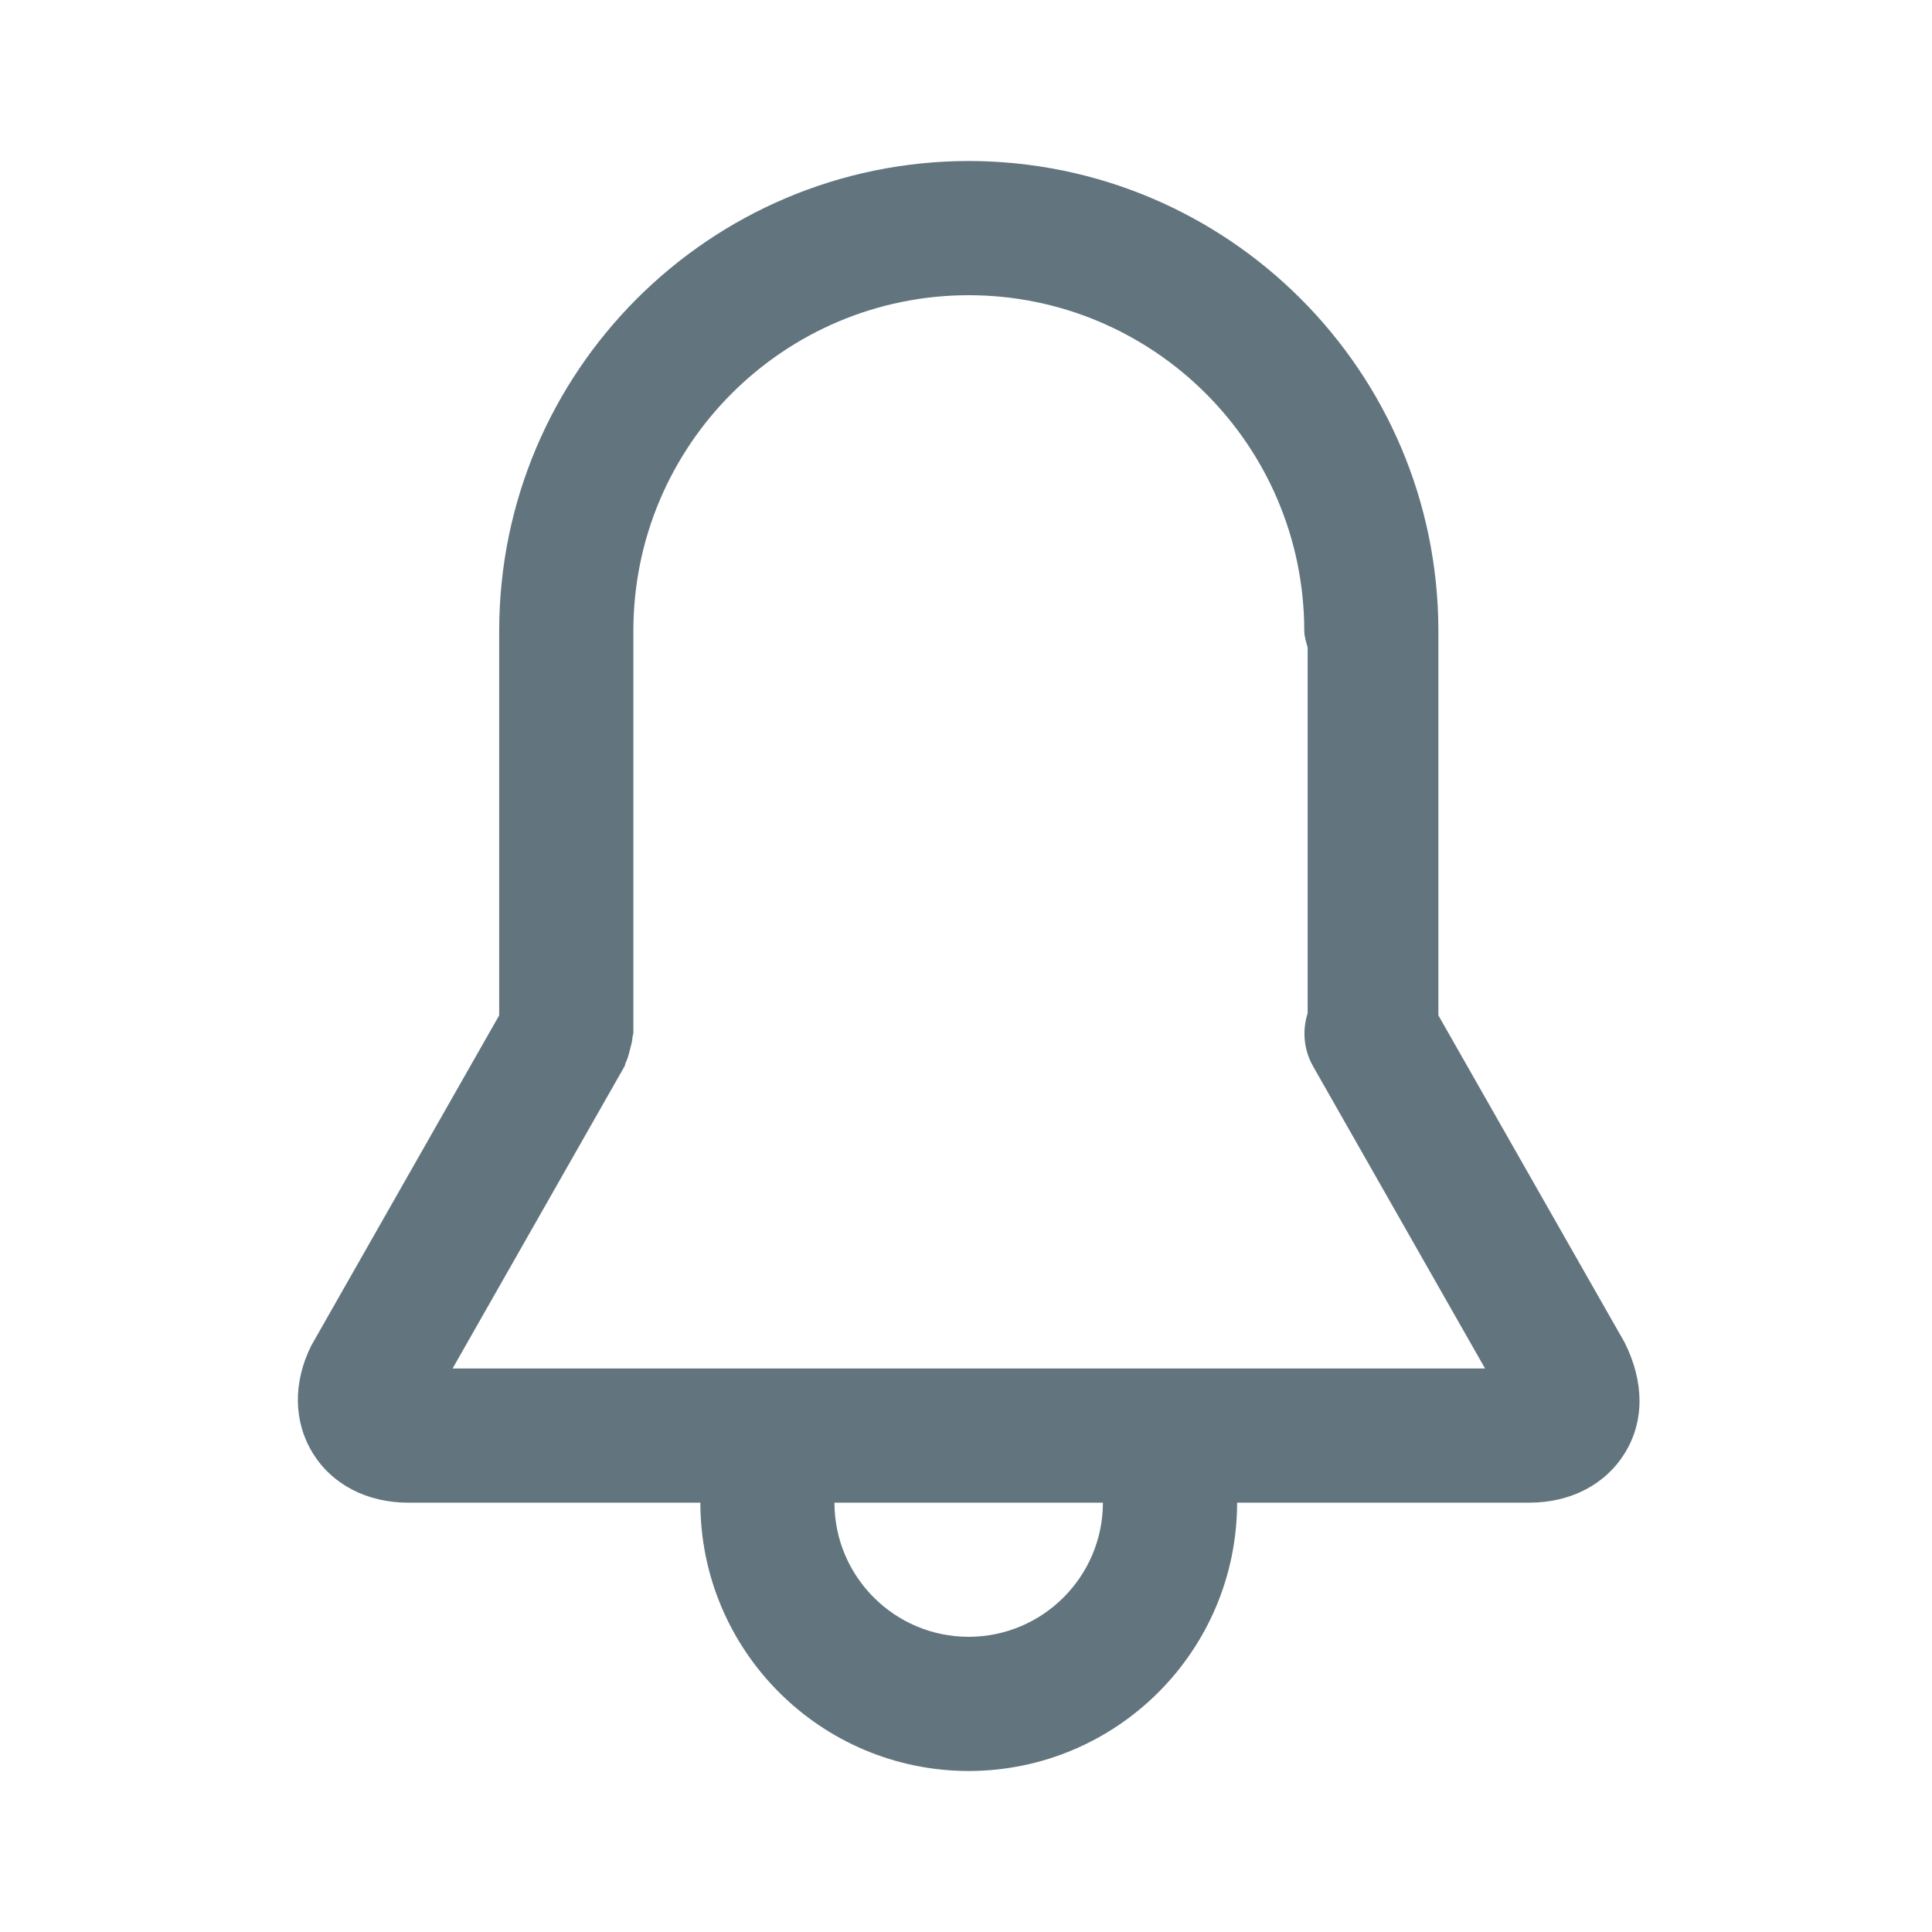
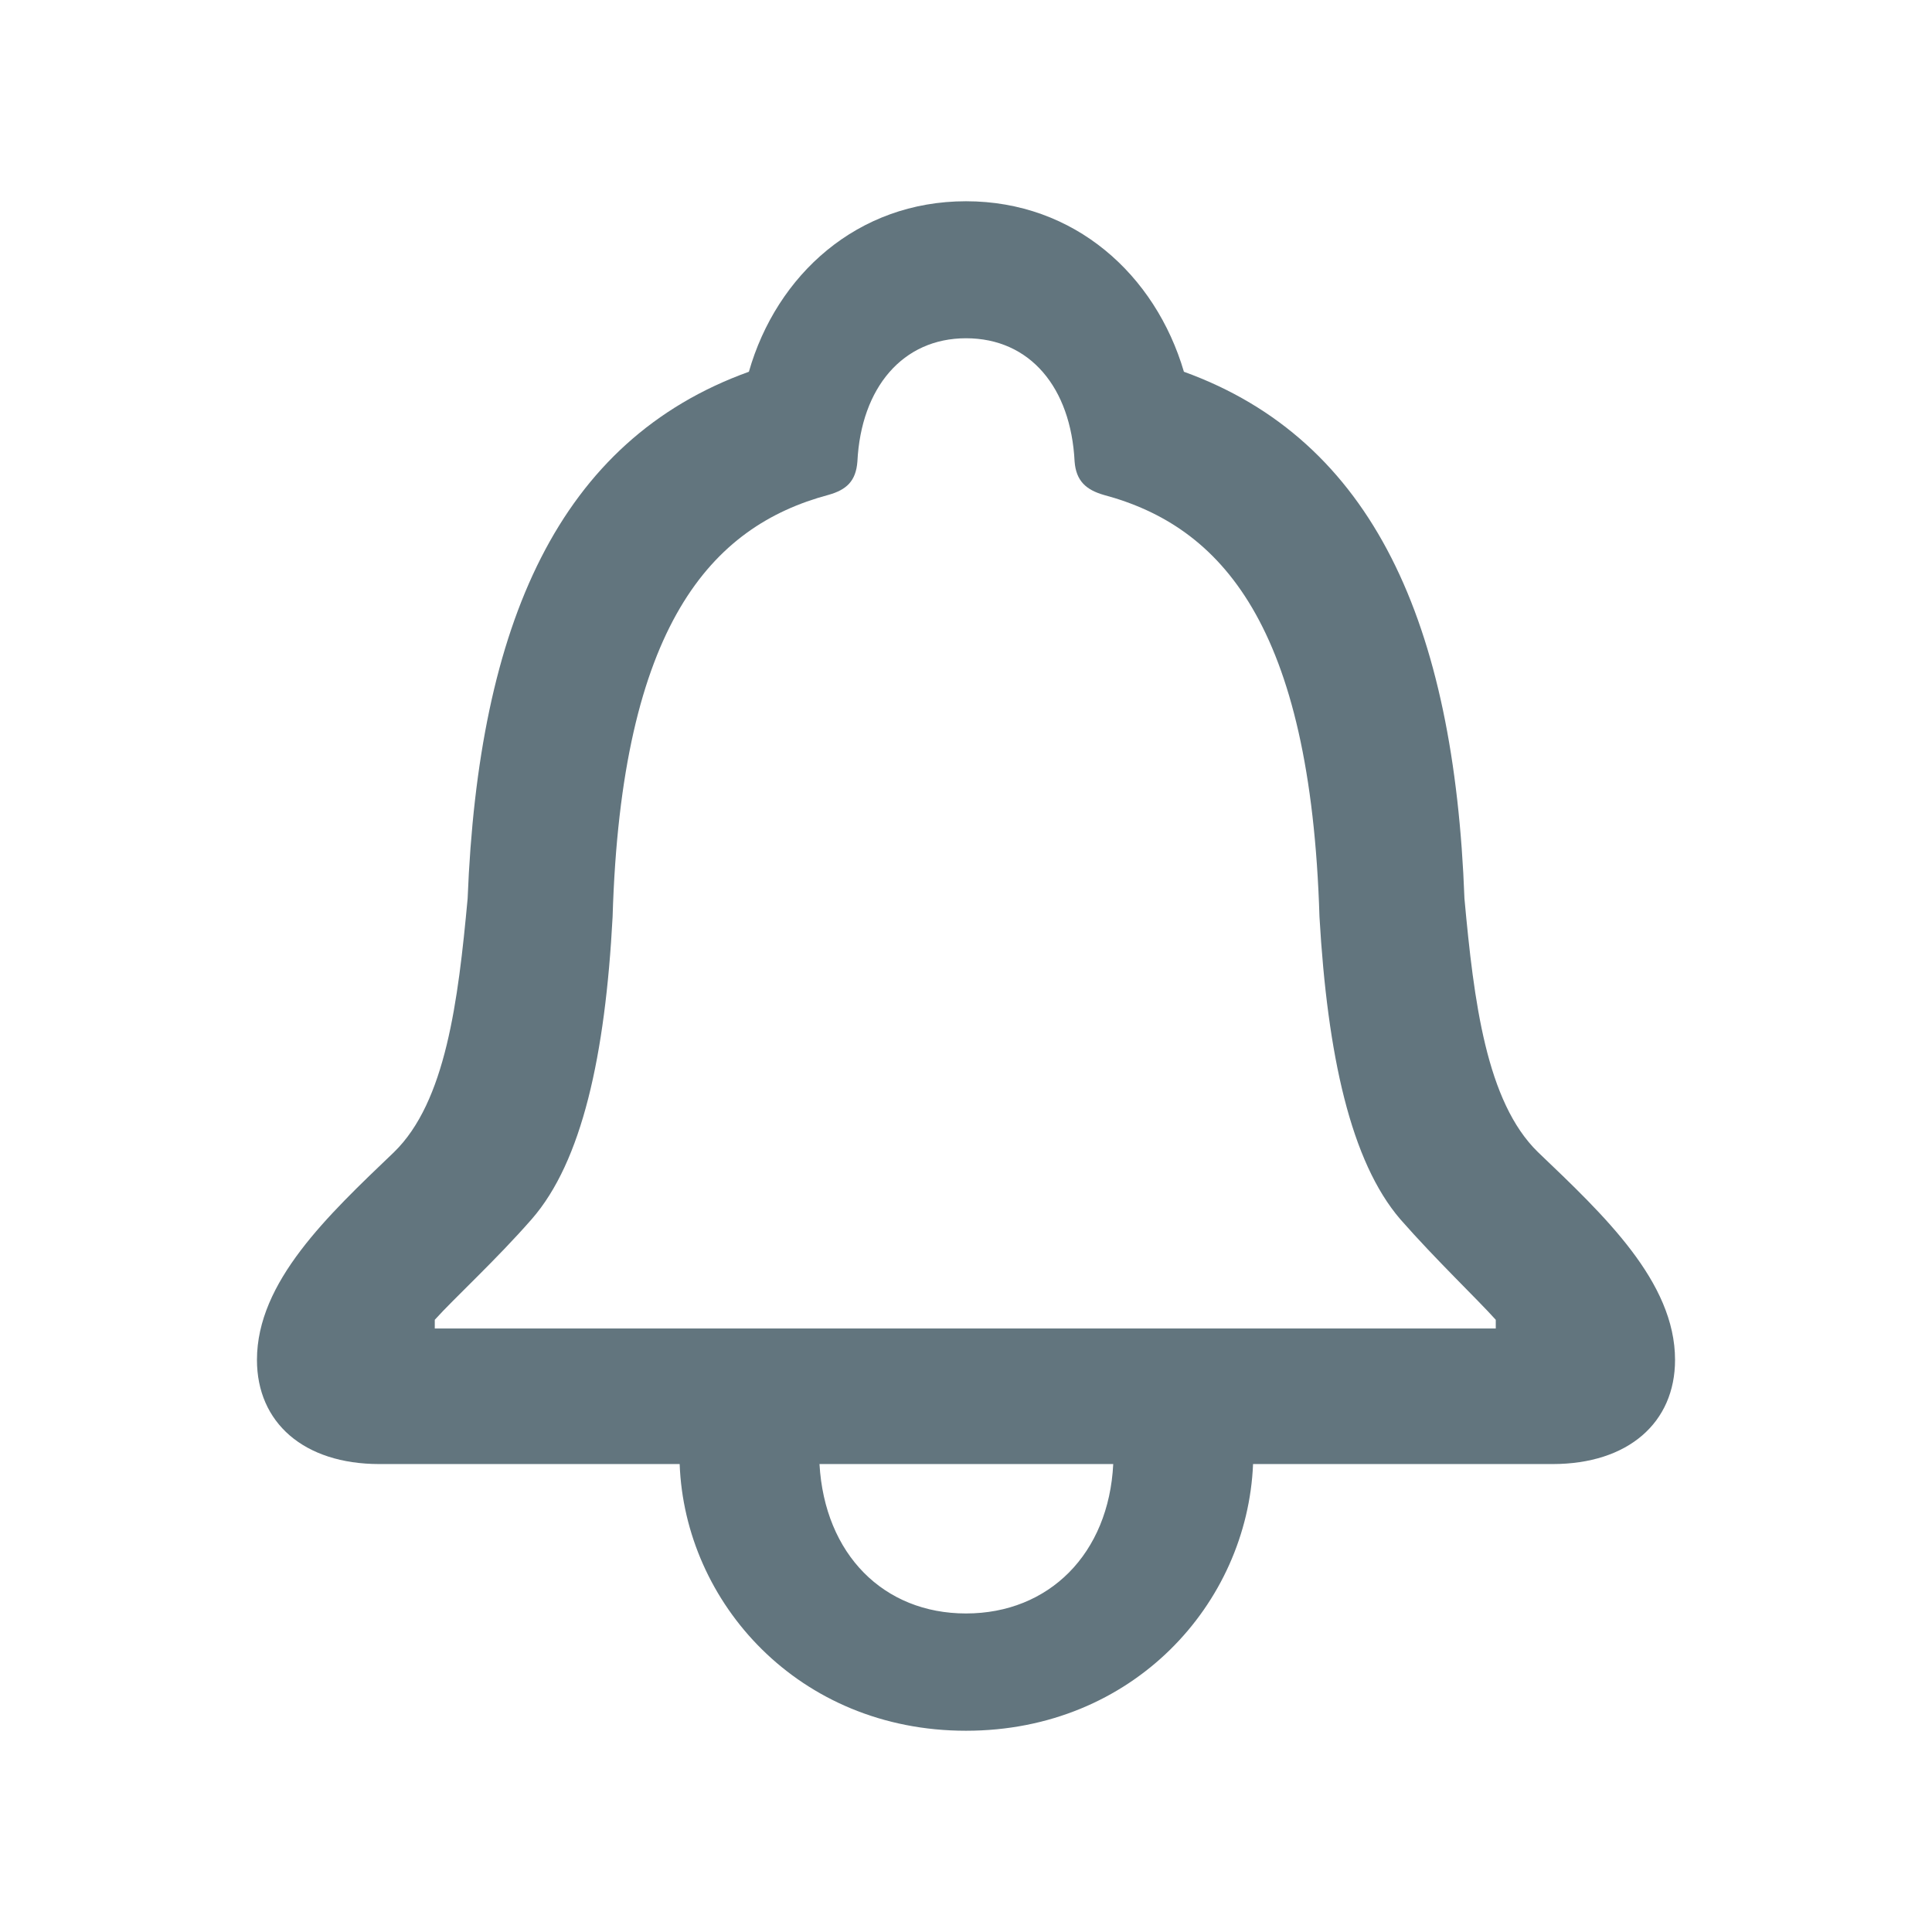
<svg xmlns="http://www.w3.org/2000/svg" fill="none" viewBox="0 0 24 24">
-   <path fill="#62757E" fill-rule="evenodd" d="M20.183 18.052c-.24.39-.674.615-1.188.615h-3.627A3.338 3.338 0 0 1 12.033 22 3.337 3.337 0 0 1 8.7 18.667H5.074c-.514 0-.948-.225-1.188-.615-.241-.39-.248-.878-.019-1.337l2.334-4.102v-4.78A5.84 5.84 0 0 1 12.033 2a5.841 5.841 0 0 1 5.835 5.833v4.78l2.313 4.063c.25.498.244.987.002 1.377Zm-8.15 2.281a1.67 1.67 0 0 0 1.668-1.666h-3.335c0 .919.748 1.666 1.667 1.666Zm4.278-7.088a.822.822 0 0 1-.067-.657V8.043c-.019-.069-.042-.135-.042-.21a4.173 4.173 0 0 0-4.169-4.166 4.17 4.17 0 0 0-4.165 4.166v5c0 .017-.01.03-.01.047-.003.056-.019.107-.033.162-.014.056-.027.109-.052.158-.007.015-.007.03-.014.045L5.622 17h12.826l-2.137-3.755Z" clip-rule="evenodd" />
+   <path fill="#62757E" d="M4.713 18.187h3.73C8.506 19.907 9.918 21.5 12 21.5c2.073 0 3.494-1.575 3.566-3.313h3.72c.942 0 1.522-.516 1.522-1.294 0-.969-.878-1.793-1.702-2.58-.643-.625-.797-1.874-.914-3.15-.127-3.413-1.132-5.694-3.485-6.545C14.353 3.414 13.349 2.5 12 2.5c-1.349 0-2.353.914-2.697 2.118-2.363.851-3.359 3.132-3.494 6.545-.118 1.276-.272 2.525-.915 3.15-.823.787-1.702 1.611-1.702 2.58 0 .778.58 1.294 1.521 1.294Zm.688-1.684v-.108c.236-.263.76-.742 1.204-1.25.625-.715.914-2.036 1.005-3.756.108-3.63 1.23-4.852 2.68-5.241.226-.063.343-.172.361-.416.046-.915.562-1.53 1.349-1.53.797 0 1.303.615 1.349 1.53.018.244.145.353.362.416 1.457.39 2.57 1.611 2.68 5.241.099 1.72.389 3.041 1.004 3.757.444.506.95.986 1.186 1.249v.108H5.4ZM12 20.043c-1.023 0-1.756-.734-1.82-1.856h3.649c-.055 1.113-.797 1.856-1.829 1.856Z" />
</svg>
